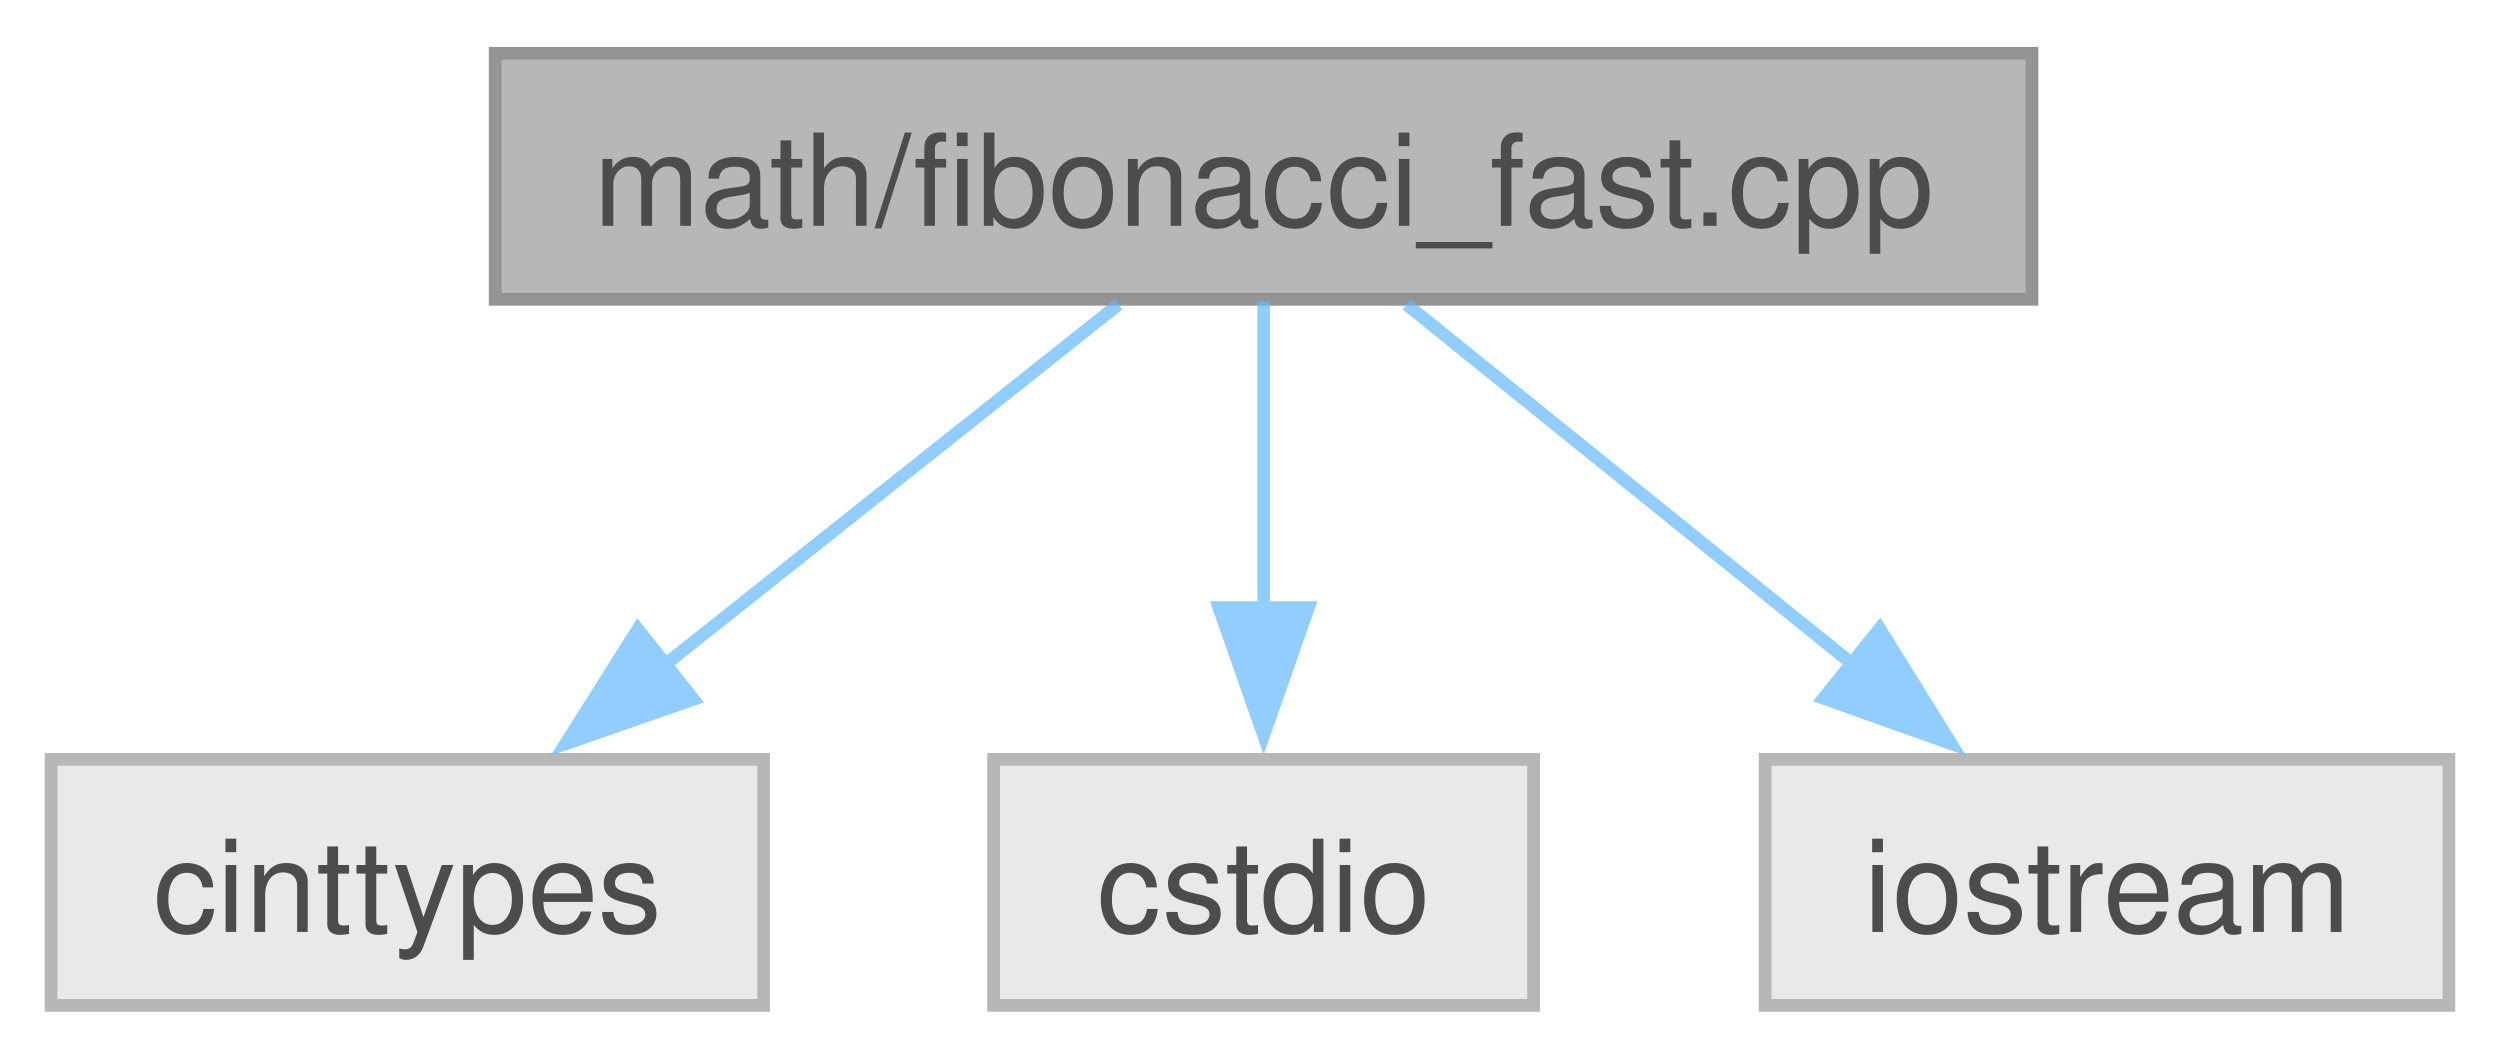
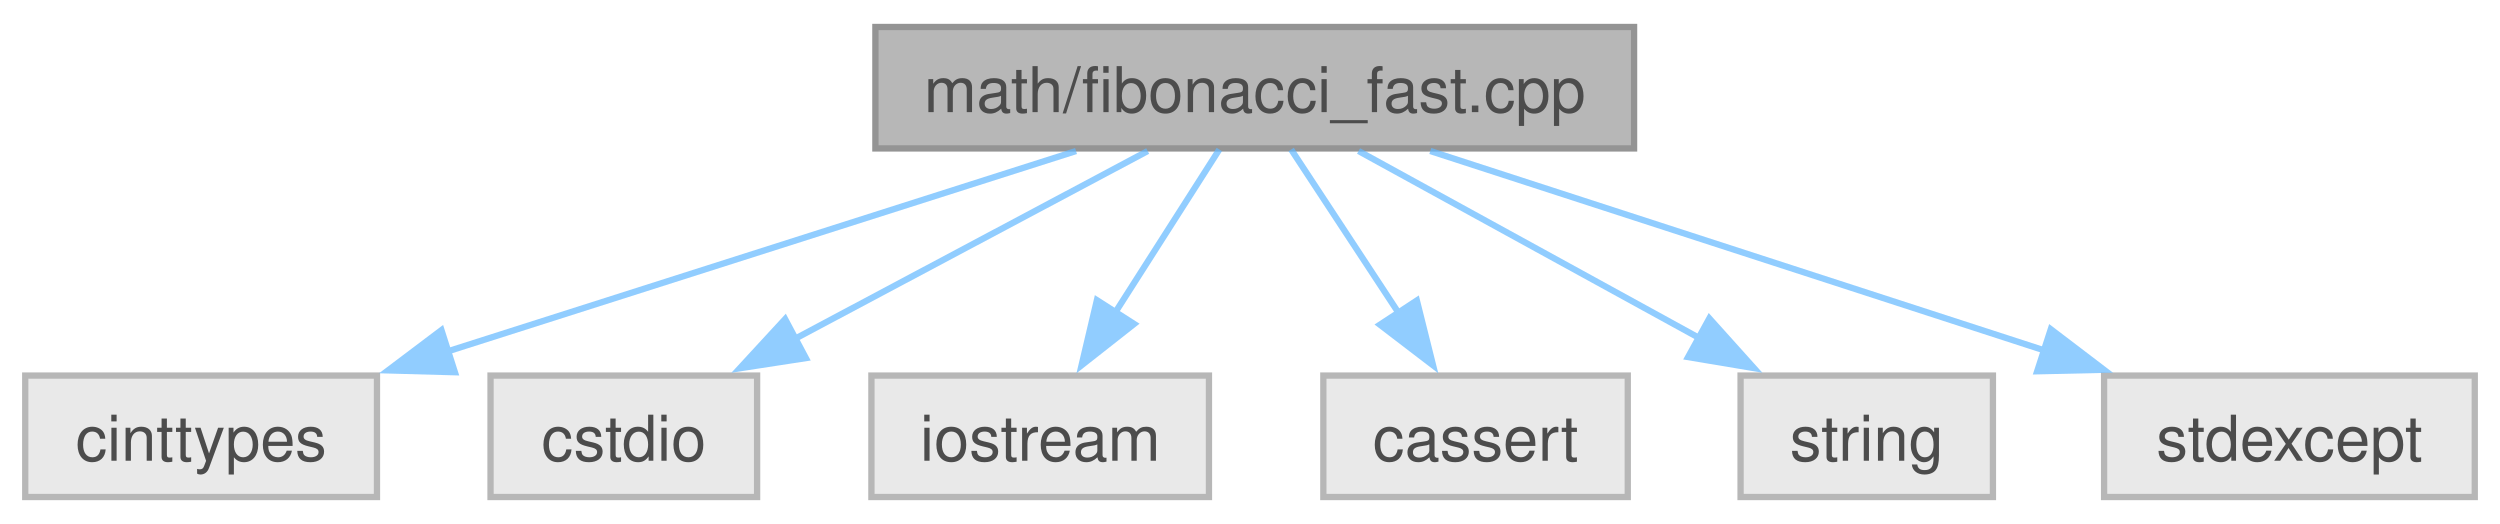
- <svg xmlns="http://www.w3.org/2000/svg" xmlns:xlink="http://www.w3.org/1999/xlink" width="196pt" height="83pt" viewBox="0.00 0.00 195.62 82.50">
+ <svg xmlns="http://www.w3.org/2000/svg" xmlns:xlink="http://www.w3.org/1999/xlink" width="396pt" height="83pt" viewBox="0.00 0.00 396.25 82.50">
  <svg id="main" version="1.1" xml:space="preserve">
    <style type="text/css">
.node, .edge {opacity: 0.7;}
.node.selected, .edge.selected {opacity: 1;}
.edge:hover path { stroke: red; }
.edge:hover polygon { stroke: red; fill: red; }
</style>
    <svg id="graph" class="graph">
      <g id="graph0" class="graph" transform="scale(1 1) rotate(0) translate(4 78.5)">
        <g id="Node000001" class="node">
          <g id="a_Node000001">
            <a xlink:title="Faster computation of Fibonacci series.">
-               <polygon fill="#999999" stroke="#666666" points="155,-74.5 34.75,-74.5 34.75,-55.25 155,-55.25 155,-74.5" />
-               <text text-anchor="middle" x="94.88" y="-61" font-family="Helvetica,sans-Serif" font-size="10.00">math/fibonacci_fast.cpp</text>
+               <polygon fill="#999999" stroke="#666666" points="255,-74.5 134.75,-74.5 134.75,-55.25 255,-55.25 255,-74.5" />
+               <text text-anchor="middle" x="194.88" y="-61" font-family="Helvetica,sans-Serif" font-size="10.00">math/fibonacci_fast.cpp</text>
            </a>
          </g>
        </g>
        <g id="Node000002" class="node">
          <g id="a_Node000002">
            <a xlink:title=" ">
              <polygon fill="#e0e0e0" stroke="#999999" points="55.75,-19.25 0,-19.25 0,0 55.75,0 55.75,-19.25" />
              <text text-anchor="middle" x="27.88" y="-5.75" font-family="Helvetica,sans-Serif" font-size="10.00">cinttypes</text>
            </a>
          </g>
        </g>
        <g id="edge1_Node000001_Node000002" class="edge">
          <g id="a_edge1_Node000001_Node000002">
            <a xlink:title=" ">
-               <path fill="none" stroke="#63b8ff" d="M83.51,-54.84C73.83,-47.15 59.68,-35.9 48.07,-26.68" />
-               <polygon fill="#63b8ff" stroke="#63b8ff" points="50.26,-23.95 40.26,-20.47 45.91,-29.43 50.26,-23.95" />
+               <path fill="none" stroke="#63b8ff" d="M166.55,-54.84C139.11,-46.09 97.3,-32.76 66.76,-23.02" />
+               <polygon fill="#63b8ff" stroke="#63b8ff" points="68.1,-19.78 57.51,-20.07 65.97,-26.45 68.1,-19.78" />
            </a>
          </g>
        </g>
        <g id="Node000003" class="node">
          <g id="a_Node000003">
            <a xlink:title=" ">
              <polygon fill="#e0e0e0" stroke="#999999" points="116,-19.25 73.75,-19.25 73.75,0 116,0 116,-19.25" />
              <text text-anchor="middle" x="94.88" y="-5.75" font-family="Helvetica,sans-Serif" font-size="10.00">cstdio</text>
            </a>
          </g>
        </g>
        <g id="edge2_Node000001_Node000003" class="edge">
          <g id="a_edge2_Node000001_Node000003">
            <a xlink:title=" ">
-               <path fill="none" stroke="#63b8ff" d="M94.88,-55.08C94.88,-48.57 94.88,-39.42 94.88,-31.12" />
-               <polygon fill="#63b8ff" stroke="#63b8ff" points="98.38,-31.12 94.88,-21.12 91.38,-31.12 98.38,-31.12" />
+               <path fill="none" stroke="#63b8ff" d="M177.91,-54.84C162.61,-46.69 139.84,-34.57 122.01,-25.08" />
+               <polygon fill="#63b8ff" stroke="#63b8ff" points="123.73,-22.02 113.26,-20.41 120.44,-28.2 123.73,-22.02" />
            </a>
          </g>
        </g>
        <g id="Node000004" class="node">
          <g id="a_Node000004">
            <a xlink:title=" ">
              <polygon fill="#e0e0e0" stroke="#999999" points="187.62,-19.25 134.12,-19.25 134.12,0 187.62,0 187.62,-19.25" />
              <text text-anchor="middle" x="160.88" y="-5.75" font-family="Helvetica,sans-Serif" font-size="10.00">iostream</text>
            </a>
          </g>
        </g>
        <g id="edge3_Node000001_Node000004" class="edge">
          <g id="a_edge3_Node000001_Node000004">
            <a xlink:title=" ">
-               <path fill="none" stroke="#63b8ff" d="M106.07,-54.84C115.61,-47.15 129.55,-35.9 140.98,-26.68" />
-               <polygon fill="#63b8ff" stroke="#63b8ff" points="143.08,-29.48 148.67,-20.48 138.69,-24.03 143.08,-29.48" />
+               <path fill="none" stroke="#63b8ff" d="M189.26,-55.08C184.76,-48.03 178.29,-37.9 172.66,-29.08" />
+               <polygon fill="#63b8ff" stroke="#63b8ff" points="175.76,-27.43 167.43,-20.88 169.86,-31.2 175.76,-27.43" />
+             </a>
+           </g>
+         </g>
+         <g id="Node000005" class="node">
+           <g id="a_Node000005">
+             <a xlink:title=" ">
+               <polygon fill="#e0e0e0" stroke="#999999" points="254,-19.25 205.75,-19.25 205.75,0 254,0 254,-19.25" />
+               <text text-anchor="middle" x="229.88" y="-5.75" font-family="Helvetica,sans-Serif" font-size="10.00">cassert</text>
+             </a>
+           </g>
+         </g>
+         <g id="edge4_Node000001_Node000005" class="edge">
+           <g id="a_edge4_Node000001_Node000005">
+             <a xlink:title=" ">
+               <path fill="none" stroke="#63b8ff" d="M200.65,-55.08C205.29,-48.03 211.95,-37.9 217.74,-29.08" />
+               <polygon fill="#63b8ff" stroke="#63b8ff" points="220.57,-31.15 223.14,-20.87 214.72,-27.31 220.57,-31.15" />
+             </a>
+           </g>
+         </g>
+         <g id="Node000006" class="node">
+           <g id="a_Node000006">
+             <a xlink:title=" ">
+               <polygon fill="#e0e0e0" stroke="#999999" points="311.88,-19.25 271.88,-19.25 271.88,0 311.88,0 311.88,-19.25" />
+               <text text-anchor="middle" x="291.88" y="-5.75" font-family="Helvetica,sans-Serif" font-size="10.00">string</text>
+             </a>
+           </g>
+         </g>
+         <g id="edge5_Node000001_Node000006" class="edge">
+           <g id="a_edge5_Node000001_Node000006">
+             <a xlink:title=" ">
+               <path fill="none" stroke="#63b8ff" d="M211.33,-54.84C226.1,-46.73 248.05,-34.68 265.31,-25.21" />
+               <polygon fill="#63b8ff" stroke="#63b8ff" points="266.93,-28.31 274.01,-20.43 263.56,-22.18 266.93,-28.31" />
+             </a>
+           </g>
+         </g>
+         <g id="Node000007" class="node">
+           <g id="a_Node000007">
+             <a xlink:title=" ">
+               <polygon fill="#e0e0e0" stroke="#999999" points="388.25,-19.25 329.5,-19.25 329.5,0 388.25,0 388.25,-19.25" />
+               <text text-anchor="middle" x="358.88" y="-5.75" font-family="Helvetica,sans-Serif" font-size="10.00">stdexcept</text>
+             </a>
+           </g>
+         </g>
+         <g id="edge6_Node000001_Node000007" class="edge">
+           <g id="a_edge6_Node000001_Node000007">
+             <a xlink:title=" ">
+               <path fill="none" stroke="#63b8ff" d="M222.7,-54.84C249.44,-46.16 290.09,-32.96 320.02,-23.24" />
+               <polygon fill="#63b8ff" stroke="#63b8ff" points="321.05,-26.59 329.48,-20.17 318.89,-19.93 321.05,-26.59" />
            </a>
          </g>
        </g>
      </g>
    </svg>
  </svg>
  <style type="text/css">

[data-mouse-over-selected='false'] { opacity: 0.7; }
[data-mouse-over-selected='true']  { opacity: 1.0; }

</style>
</svg>
